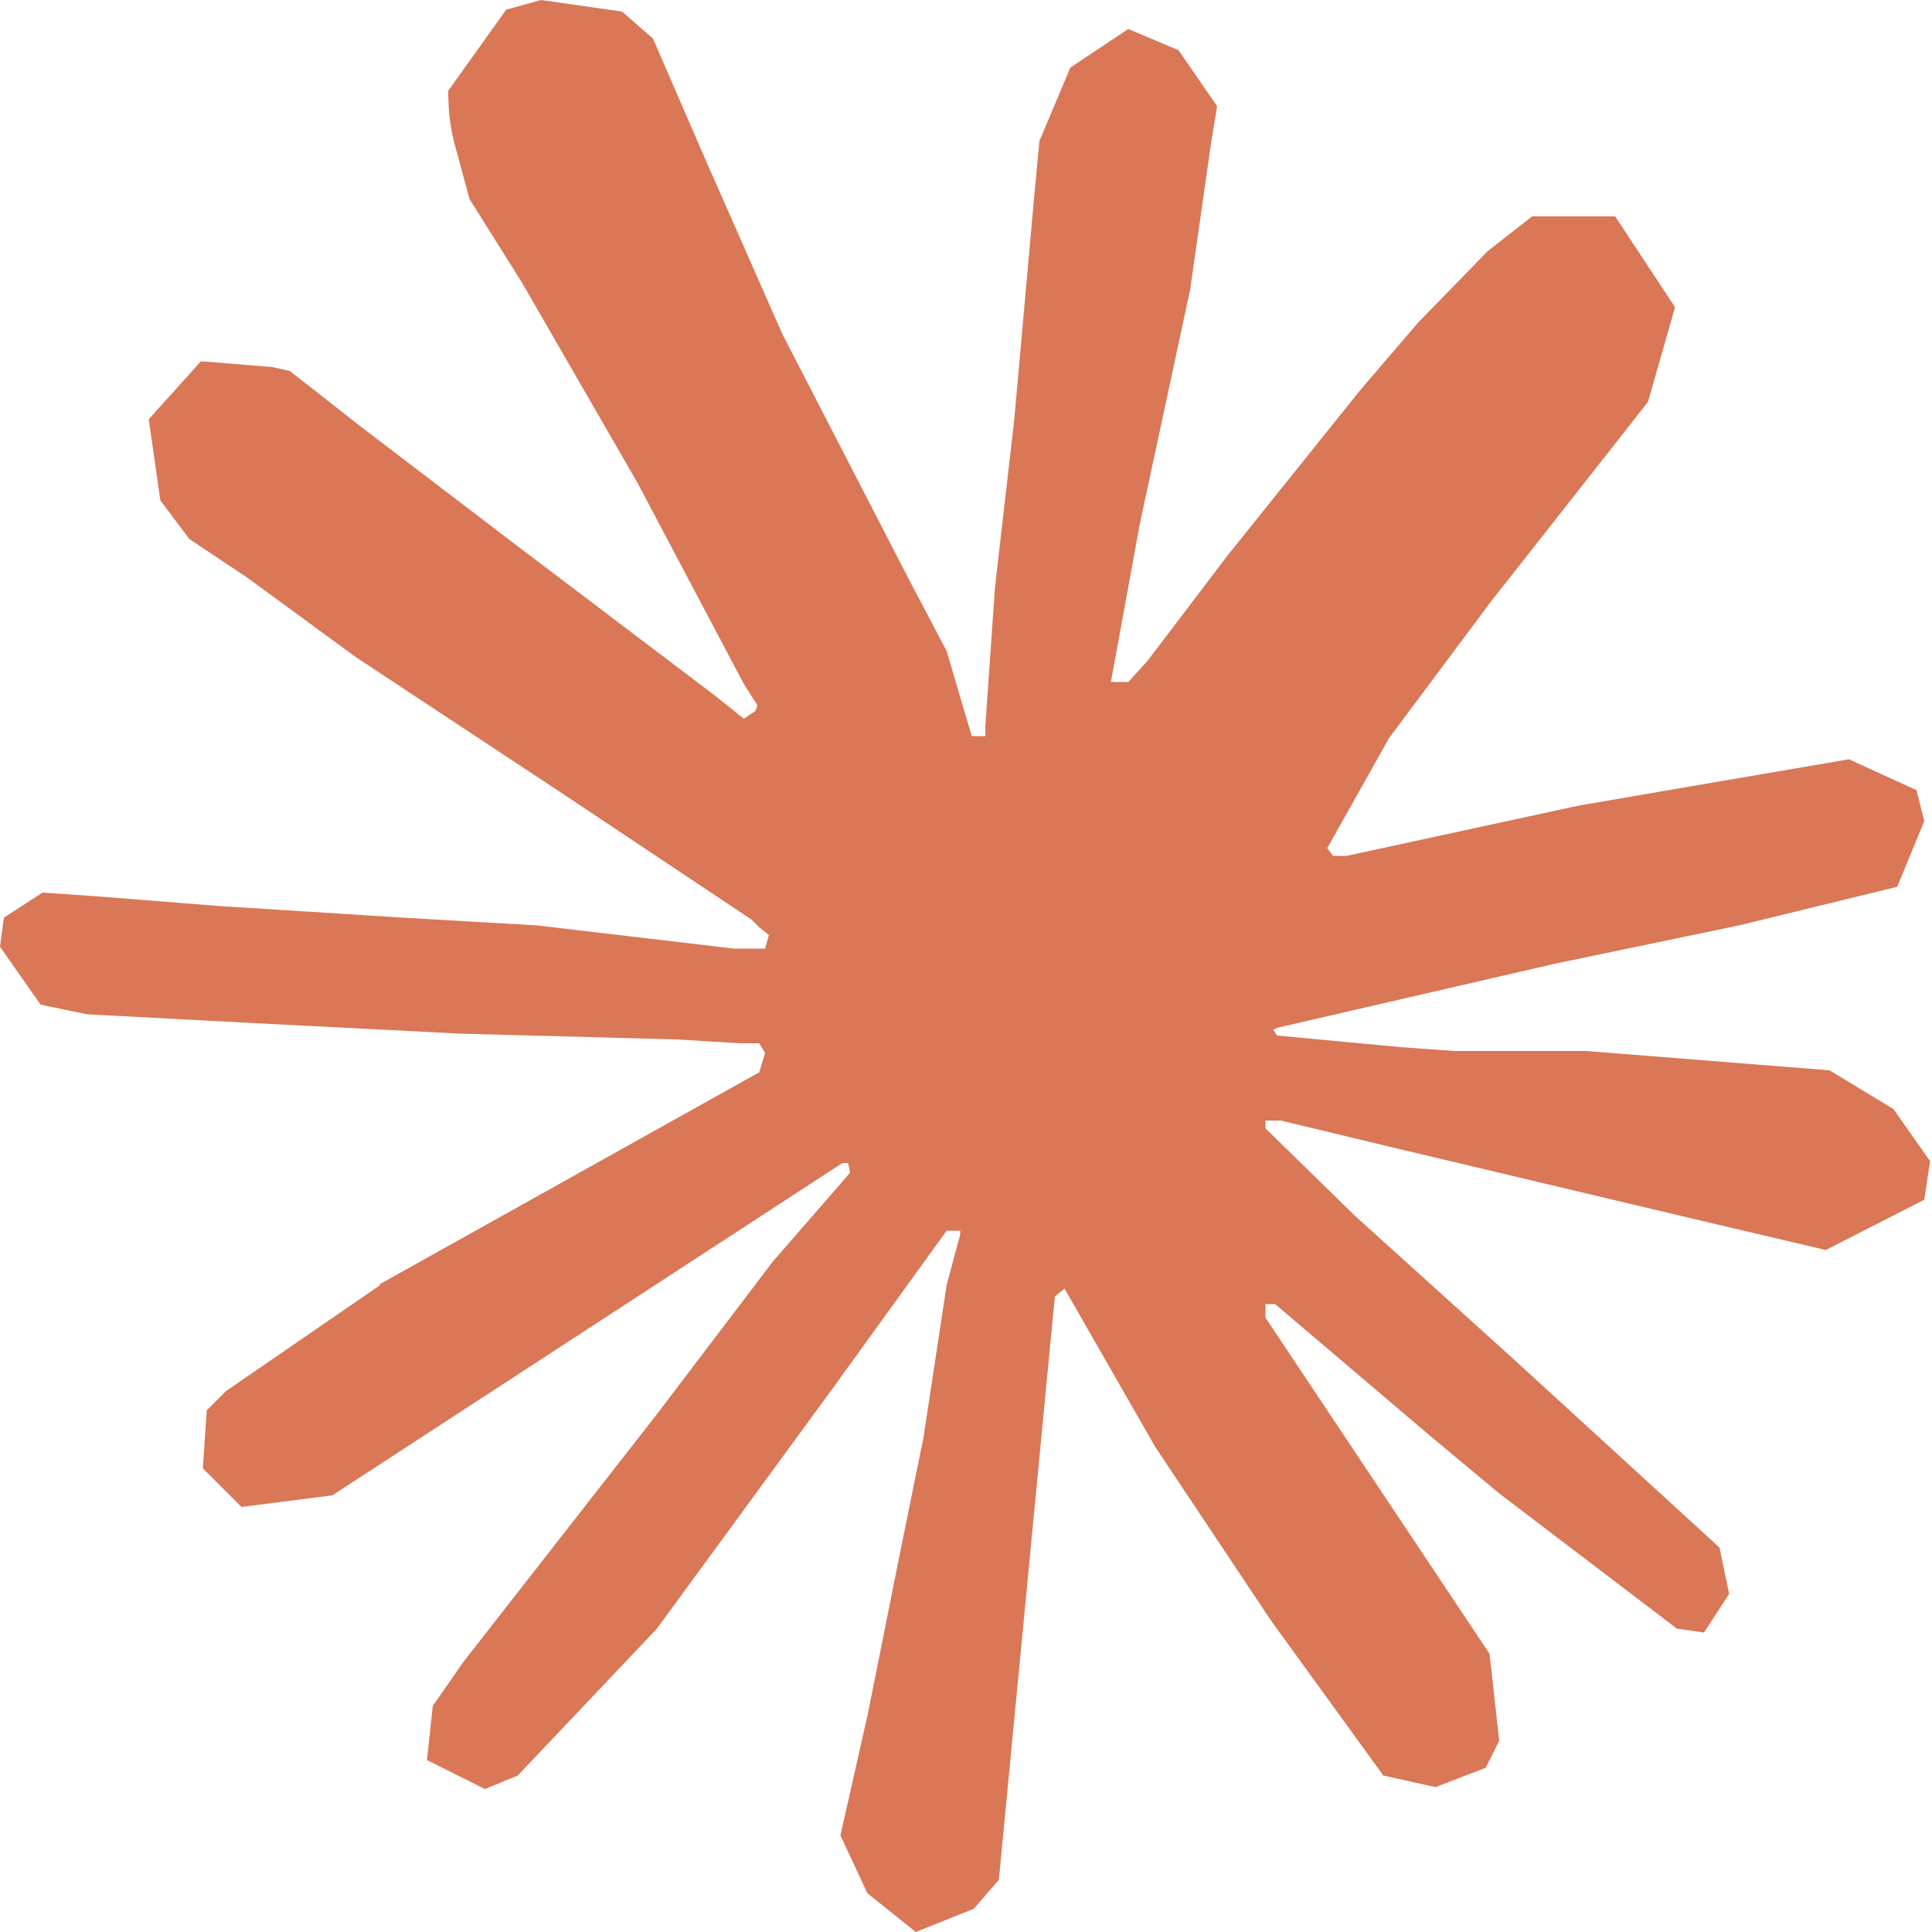
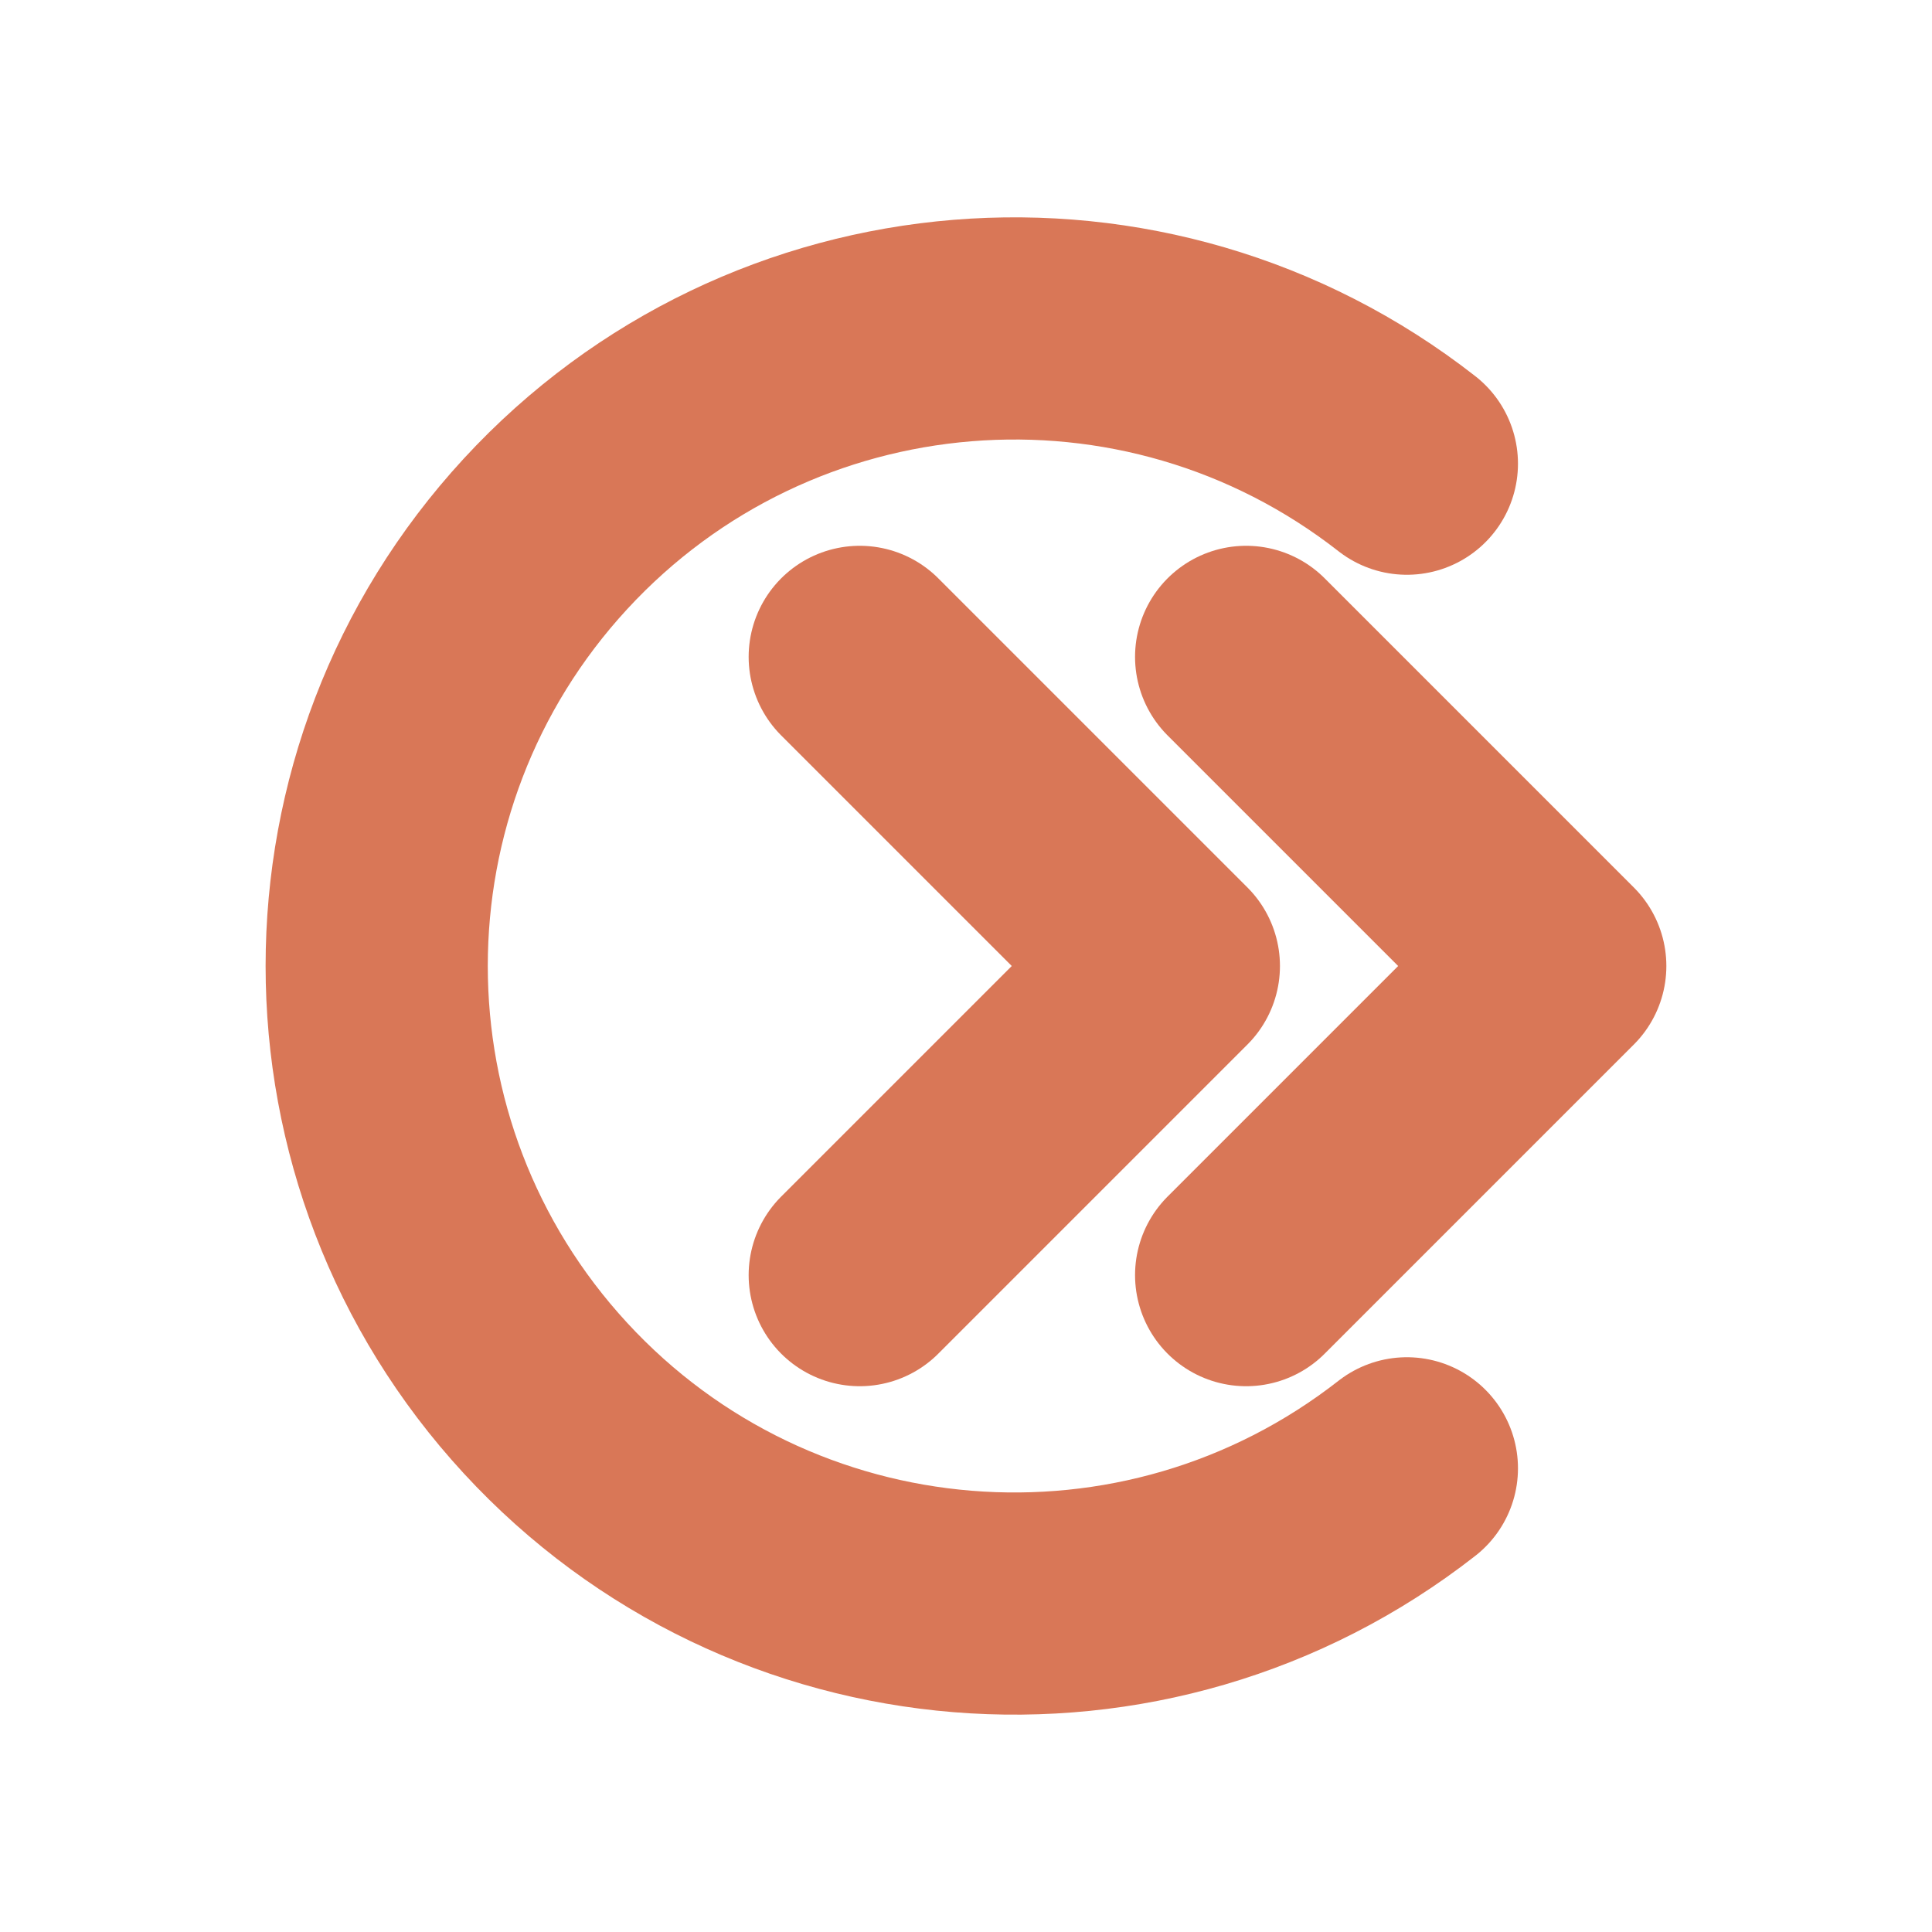
- <svg xmlns="http://www.w3.org/2000/svg" viewBox="0 0 100 100" width="100" height="100">
-   <path fill="#D97757" d="m19.6 66.5 19.7-11 .3-1-.3-.5h-1l-3.3-.2-11.2-.3L14 53l-9.5-.5-2.4-.5L0 49l.2-1.5 2-1.3 2.9.2 6.3.5 9.5.6 6.9.4L38 49.1h1.6l.2-.7-.5-.4-.4-.4L29 41l-10.6-7-5.6-4.1-3-2-1.5-2-.6-4.2 2.7-3 3.7.3.9.2 3.7 2.9 8 6.1L37 36l1.5 1.2.6-.4.1-.3-.7-1.1L33 25l-6-10.4-2.7-4.3-.7-2.6c-.3-1-.4-2-.4-3l3-4.2L28 0l4.2.6L33.8 2l2.6 6 4.1 9.3L47 29.9l2 3.8 1 3.4.3 1h.7v-.5l.5-7.2 1-8.7 1-11.2.3-3.2 1.6-3.8 3-2L61 2.6l2 2.9-.3 1.8-1.1 7.7L59 27.1l-1.5 8.2h.9l1-1.1 4.1-5.4 6.9-8.6 3-3.5L77 13l2.3-1.8h4.3l3.1 4.7-1.4 4.9-4.4 5.6-3.7 4.7-5.3 7.1-3.2 5.7.3.4h.7l12-2.6 6.4-1.1 7.6-1.3 3.5 1.6.4 1.6-1.4 3.4-8.2 2-9.6 2-14.3 3.3-.2.1.2.3 6.4.6 2.8.2h6.8l12.6 1 3.3 2 1.9 2.7-.3 2-5.1 2.6-6.8-1.6-16-3.8-5.4-1.3h-.8v.4l4.6 4.5 8.3 7.5L89 80.1l.5 2.4-1.3 2-1.4-.2-9.2-7-3.6-3-8-6.8h-.5v.7l1.8 2.7 9.8 14.7.5 4.5-.7 1.4-2.6 1-2.7-.6-5.8-8-6-9-4.7-8.2-.5.4-2.9 30.2-1.3 1.5-3 1.2-2.5-2-1.4-3 1.4-6.2 1.6-8 1.3-6.4 1.2-7.9.7-2.6v-.2H49L43 72l-9 12.3-7.2 7.6-1.7.7-3-1.5.3-2.8L24 86l10-12.8 6-7.9 4-4.6-.1-.5h-.3L17.2 77.4l-4.7.6-2-2 .2-3 1-1 8-5.5Z" />
+ <svg xmlns="http://www.w3.org/2000/svg" viewBox="0 0 100 100" width="100%" height="100%">
+   <g fill="none" stroke="#D97757" stroke-width="11.5" stroke-linecap="round" stroke-linejoin="round">
+     <path d="M 72.82 76.00 A 33 33 0 1 1 72.82 24.00" />
+     <path d="M 44.5 34 L 60.5 50 L 44.5 66" />
+     <path d="M 64.5 34 L 80.5 50 L 64.5 66" />
+   </g>
</svg>
